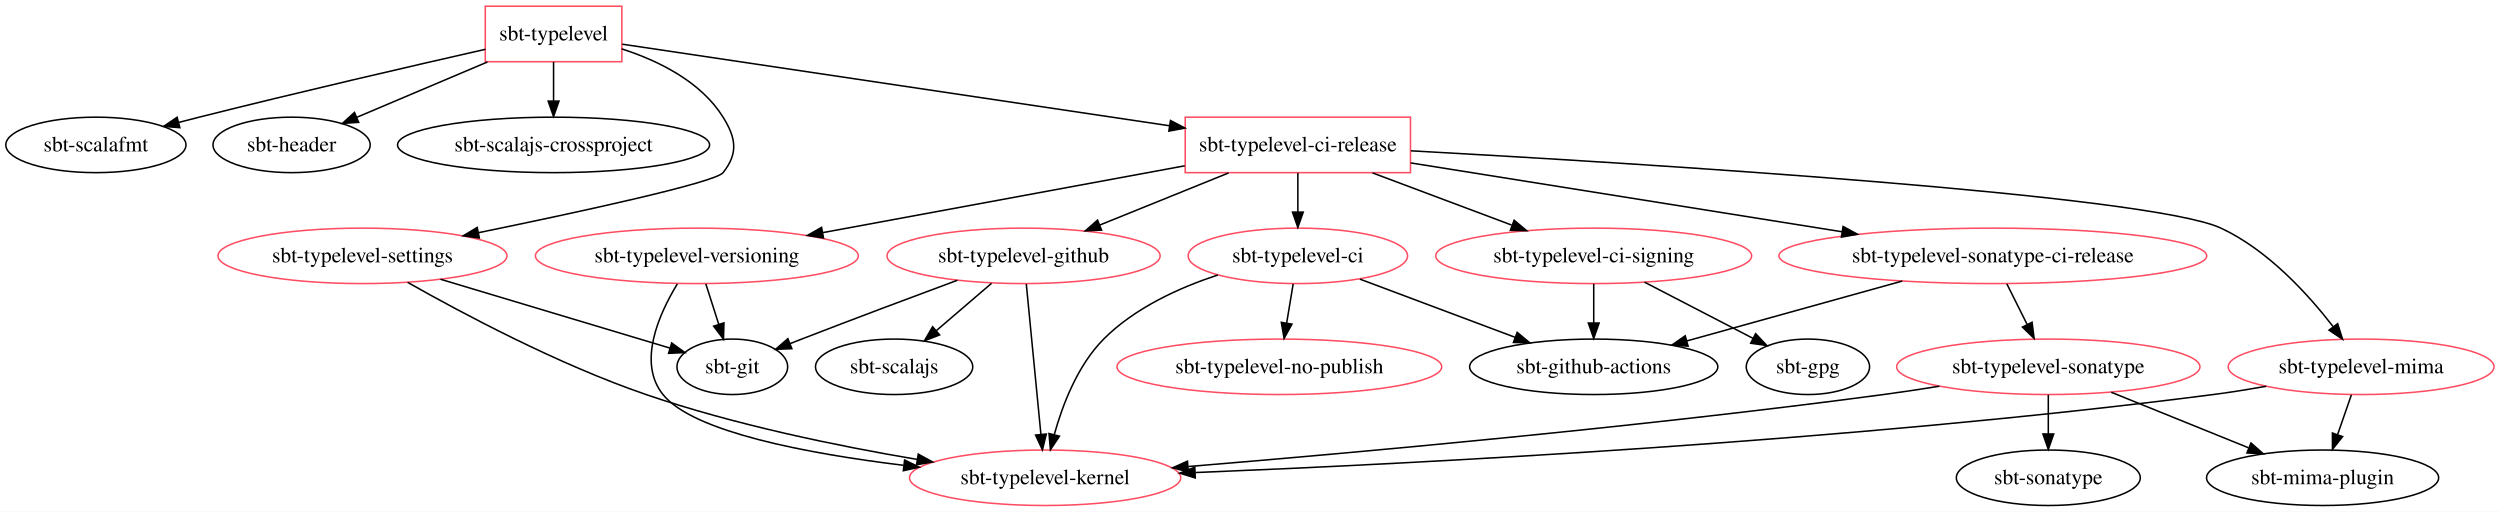
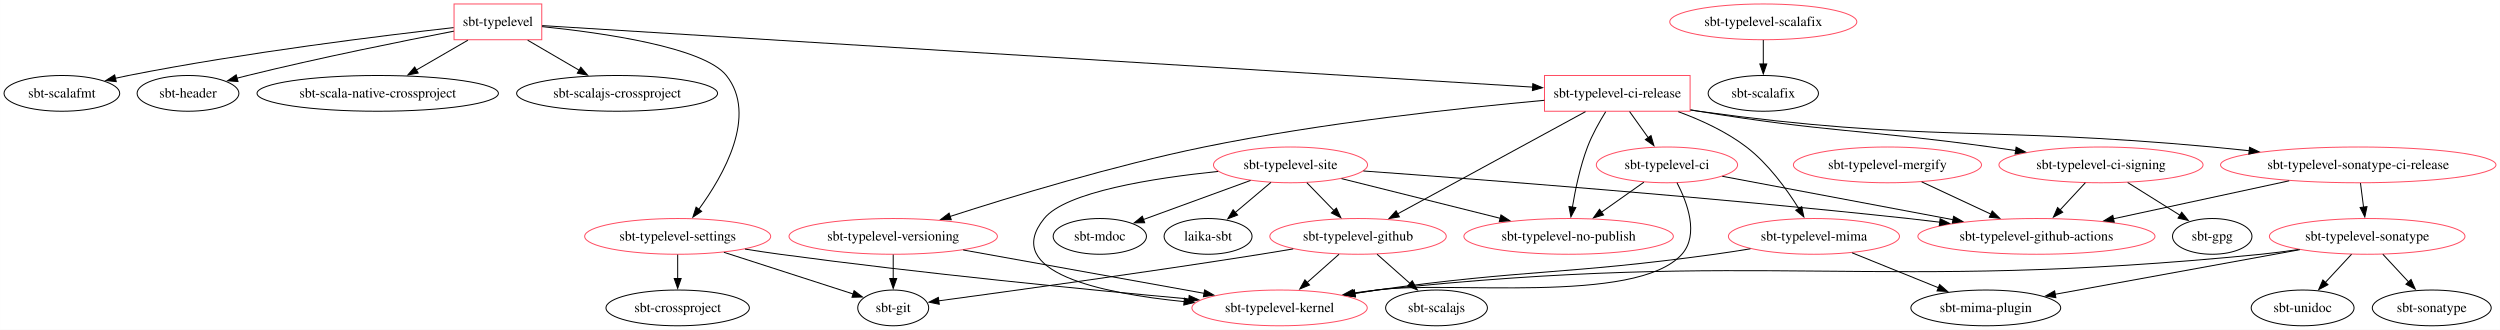
- <svg xmlns="http://www.w3.org/2000/svg" width="1622pt" height="332pt" viewBox="0.00 0.00 1622.35 332.00">
+ <svg xmlns="http://www.w3.org/2000/svg" width="2517pt" height="332pt" viewBox="0.00 0.00 2516.89 332.00">
  <g id="graph0" class="graph" transform="scale(1 1) rotate(0) translate(4 328)">
-     <polygon fill="#ffffff" stroke="transparent" points="-4,4 -4,-328 1618.354,-328 1618.354,4 -4,4" />
+     <polygon fill="white" stroke="none" points="-4,4 -4,-328 2512.89,-328 2512.89,4 -4,4" />
    <g id="node1" class="node">
-       <ellipse fill="none" stroke="#000000" cx="58.229" cy="-234" rx="58.459" ry="18" />
-       <text text-anchor="middle" x="58.229" y="-229.8" font-family="Times,serif" font-size="14.00" fill="#000000">sbt-scalafmt</text>
+       <ellipse fill="none" stroke="black" cx="678.23" cy="-18" rx="72.18" ry="18" />
+       <text text-anchor="middle" x="678.23" y="-13.8" font-family="Times,serif" font-size="14.00">sbt-crossproject</text>
    </g>
    <g id="node2" class="node">
-       <ellipse fill="none" stroke="#000000" cx="1030.229" cy="-90" rx="80.537" ry="18" />
-       <text text-anchor="middle" x="1030.229" y="-85.8" font-family="Times,serif" font-size="14.00" fill="#000000">sbt-github-actions</text>
+       <ellipse fill="none" stroke="black" cx="1771.23" cy="-234" rx="55.55" ry="18" />
+       <text text-anchor="middle" x="1771.23" y="-229.8" font-family="Times,serif" font-size="14.00">sbt-scalafix</text>
    </g>
    <g id="node3" class="node">
-       <ellipse fill="none" stroke="#000000" cx="471.229" cy="-90" rx="35.931" ry="18" />
-       <text text-anchor="middle" x="471.229" y="-85.8" font-family="Times,serif" font-size="14.00" fill="#000000">sbt-git</text>
+       <ellipse fill="none" stroke="black" cx="58.23" cy="-234" rx="58.23" ry="18" />
+       <text text-anchor="middle" x="58.23" y="-229.8" font-family="Times,serif" font-size="14.00">sbt-scalafmt</text>
    </g>
    <g id="node4" class="node">
-       <ellipse fill="none" stroke="#000000" cx="1169.229" cy="-90" rx="40.009" ry="18" />
-       <text text-anchor="middle" x="1169.229" y="-85.8" font-family="Times,serif" font-size="14.00" fill="#000000">sbt-gpg</text>
+       <ellipse fill="none" stroke="black" cx="895.23" cy="-18" rx="35.72" ry="18" />
+       <text text-anchor="middle" x="895.23" y="-13.8" font-family="Times,serif" font-size="14.00">sbt-git</text>
    </g>
    <g id="node5" class="node">
-       <ellipse fill="none" stroke="#000000" cx="185.229" cy="-234" rx="51.003" ry="18" />
-       <text text-anchor="middle" x="185.229" y="-229.8" font-family="Times,serif" font-size="14.00" fill="#000000">sbt-header</text>
+       <ellipse fill="none" stroke="black" cx="2223.23" cy="-90" rx="40.01" ry="18" />
+       <text text-anchor="middle" x="2223.23" y="-85.8" font-family="Times,serif" font-size="14.00">sbt-gpg</text>
    </g>
    <g id="node6" class="node">
-       <ellipse fill="none" stroke="#000000" cx="1503.229" cy="-18" rx="75.32" ry="18" />
-       <text text-anchor="middle" x="1503.229" y="-13.8" font-family="Times,serif" font-size="14.00" fill="#000000">sbt-mima-plugin</text>
+       <ellipse fill="none" stroke="black" cx="185.23" cy="-234" rx="51.25" ry="18" />
+       <text text-anchor="middle" x="185.23" y="-229.8" font-family="Times,serif" font-size="14.00">sbt-header</text>
    </g>
    <g id="node7" class="node">
-       <ellipse fill="none" stroke="#000000" cx="1325.229" cy="-18" rx="59.692" ry="18" />
-       <text text-anchor="middle" x="1325.229" y="-13.8" font-family="Times,serif" font-size="14.00" fill="#000000">sbt-sonatype</text>
+       <ellipse fill="none" stroke="black" cx="1212.23" cy="-90" rx="44.29" ry="18" />
+       <text text-anchor="middle" x="1212.23" y="-85.8" font-family="Times,serif" font-size="14.00">laika-sbt</text>
    </g>
    <g id="node8" class="node">
-       <ellipse fill="none" stroke="#000000" cx="576.229" cy="-90" rx="51.017" ry="18" />
-       <text text-anchor="middle" x="576.229" y="-85.8" font-family="Times,serif" font-size="14.00" fill="#000000">sbt-scalajs</text>
+       <ellipse fill="none" stroke="black" cx="1103.23" cy="-90" rx="46.98" ry="18" />
+       <text text-anchor="middle" x="1103.23" y="-85.8" font-family="Times,serif" font-size="14.00">sbt-mdoc</text>
    </g>
    <g id="node9" class="node">
-       <ellipse fill="none" stroke="#000000" cx="355.229" cy="-234" rx="101.252" ry="18" />
-       <text text-anchor="middle" x="355.229" y="-229.8" font-family="Times,serif" font-size="14.00" fill="#000000">sbt-scalajs-crossproject</text>
+       <ellipse fill="none" stroke="black" cx="1995.23" cy="-18" rx="75.41" ry="18" />
+       <text text-anchor="middle" x="1995.23" y="-13.8" font-family="Times,serif" font-size="14.00">sbt-mima-plugin</text>
    </g>
    <g id="node10" class="node">
-       <ellipse fill="none" stroke="#ff4c61" cx="674.229" cy="-18" rx="88.019" ry="18" />
-       <text text-anchor="middle" x="674.229" y="-13.8" font-family="Times,serif" font-size="14.00" fill="#000000">sbt-typelevel-kernel</text>
+       <ellipse fill="none" stroke="black" cx="376.23" cy="-234" rx="121.51" ry="18" />
+       <text text-anchor="middle" x="376.23" y="-229.8" font-family="Times,serif" font-size="14.00">sbt-scala-native-crossproject</text>
    </g>
    <g id="node11" class="node">
-       <ellipse fill="none" stroke="#ff4c61" cx="826.229" cy="-90" rx="105.378" ry="18" />
-       <text text-anchor="middle" x="826.229" y="-85.8" font-family="Times,serif" font-size="14.00" fill="#000000">sbt-typelevel-no-publish</text>
+       <ellipse fill="none" stroke="black" cx="2444.23" cy="-18" rx="59.85" ry="18" />
+       <text text-anchor="middle" x="2444.23" y="-13.8" font-family="Times,serif" font-size="14.00">sbt-sonatype</text>
    </g>
    <g id="node12" class="node">
-       <ellipse fill="none" stroke="#ff4c61" cx="231.229" cy="-162" rx="93.773" ry="18" />
-       <text text-anchor="middle" x="231.229" y="-157.8" font-family="Times,serif" font-size="14.00" fill="#000000">sbt-typelevel-settings</text>
+       <ellipse fill="none" stroke="black" cx="1442.23" cy="-18" rx="51.26" ry="18" />
+       <text text-anchor="middle" x="1442.23" y="-13.8" font-family="Times,serif" font-size="14.00">sbt-scalajs</text>
+     </g>
+     <g id="node13" class="node">
+       <ellipse fill="none" stroke="black" cx="617.23" cy="-234" rx="101.14" ry="18" />
+       <text text-anchor="middle" x="617.23" y="-229.8" font-family="Times,serif" font-size="14.00">sbt-scalajs-crossproject</text>
+     </g>
+     <g id="node14" class="node">
+       <ellipse fill="none" stroke="black" cx="2314.23" cy="-18" rx="51.81" ry="18" />
+       <text text-anchor="middle" x="2314.23" y="-13.8" font-family="Times,serif" font-size="14.00">sbt-unidoc</text>
+     </g>
+     <g id="node15" class="node">
+       <ellipse fill="none" stroke="#ff4c61" cx="1284.23" cy="-18" rx="88.26" ry="18" />
+       <text text-anchor="middle" x="1284.23" y="-13.8" font-family="Times,serif" font-size="14.00">sbt-typelevel-kernel</text>
+     </g>
+     <g id="node16" class="node">
+       <ellipse fill="none" stroke="#ff4c61" cx="1575.23" cy="-90" rx="105.44" ry="18" />
+       <text text-anchor="middle" x="1575.23" y="-85.8" font-family="Times,serif" font-size="14.00">sbt-typelevel-no-publish</text>
+     </g>
+     <g id="node17" class="node">
+       <ellipse fill="none" stroke="#ff4c61" cx="678.23" cy="-90" rx="93.64" ry="18" />
+       <text text-anchor="middle" x="678.23" y="-85.8" font-family="Times,serif" font-size="14.00">sbt-typelevel-settings</text>
+     </g>
+     <g id="edge3" class="edge">
+       <path fill="none" stroke="black" d="M678.23,-71.7C678.23,-64.41 678.23,-55.73 678.23,-47.54" />
+       <polygon fill="black" stroke="black" points="681.73,-47.62 678.23,-37.62 674.73,-47.62 681.73,-47.62" />
    </g>
    <g id="edge2" class="edge">
-       <path fill="none" stroke="#000000" d="M281.834,-146.819C326.174,-133.517 389.774,-114.436 430.795,-102.13" />
-       <polygon fill="#000000" stroke="#000000" points="431.885,-105.457 440.458,-99.231 429.874,-98.752 431.885,-105.457" />
+       <path fill="none" stroke="black" d="M724.78,-73.98C763.49,-61.5 818.03,-43.9 854.9,-32.01" />
+       <polygon fill="black" stroke="black" points="855.86,-35.38 864.3,-28.98 853.71,-28.72 855.86,-35.38" />
    </g>
    <g id="edge1" class="edge">
-       <path fill="none" stroke="#000000" d="M260.525,-144.812C296.033,-124.663 358.21,-91.545 415.229,-72 472.563,-52.347 539.604,-38.607 591.112,-29.906" />
-       <polygon fill="#000000" stroke="#000000" points="591.907,-33.322 601.199,-28.233 590.761,-26.416 591.907,-33.322" />
-     </g>
-     <g id="node13" class="node">
-       <ellipse fill="none" stroke="#ff4c61" cx="660.229" cy="-162" rx="88.624" ry="18" />
-       <text text-anchor="middle" x="660.229" y="-157.8" font-family="Times,serif" font-size="14.00" fill="#000000">sbt-typelevel-github</text>
+       <path fill="none" stroke="black" d="M746.02,-77.23C757.74,-75.36 769.83,-73.54 781.23,-72 924.72,-52.62 1092.05,-36.21 1192.98,-26.99" />
+       <polygon fill="black" stroke="black" points="1193.2,-30.49 1202.84,-26.1 1192.56,-23.52 1193.2,-30.49" />
+     </g>
+     <g id="node18" class="node">
+       <ellipse fill="none" stroke="#ff4c61" cx="1363.23" cy="-90" rx="88.81" ry="18" />
+       <text text-anchor="middle" x="1363.23" y="-85.8" font-family="Times,serif" font-size="14.00">sbt-typelevel-github</text>
+     </g>
+     <g id="edge5" class="edge">
+       <path fill="none" stroke="black" d="M1297.91,-77.39C1287.01,-75.53 1275.81,-73.67 1265.23,-72 1148.51,-53.52 1010.61,-34.51 940.74,-25.08" />
+       <polygon fill="black" stroke="black" points="941.59,-21.66 931.21,-23.8 940.66,-28.6 941.59,-21.66" />
+     </g>
+     <g id="edge6" class="edge">
+       <path fill="none" stroke="black" d="M1382.36,-72.05C1392.37,-63.18 1404.8,-52.17 1415.73,-42.49" />
+       <polygon fill="black" stroke="black" points="1417.8,-45.32 1422.97,-36.07 1413.16,-40.08 1417.8,-45.32" />
    </g>
    <g id="edge4" class="edge">
-       <path fill="none" stroke="#000000" d="M617.29,-146.176C588.613,-135.539 550.088,-121.119 516.229,-108 513.74,-107.036 511.178,-106.034 508.597,-105.019" />
-       <polygon fill="#000000" stroke="#000000" points="509.864,-101.756 499.277,-101.329 507.286,-108.265 509.864,-101.756" />
-     </g>
-     <g id="edge5" class="edge">
-       <path fill="none" stroke="#000000" d="M639.465,-144.202C628.649,-134.931 615.283,-123.475 603.63,-113.487" />
-       <polygon fill="#000000" stroke="#000000" points="605.759,-110.701 595.889,-106.851 601.203,-116.016 605.759,-110.701" />
-     </g>
-     <g id="edge3" class="edge">
-       <path fill="none" stroke="#000000" d="M662.002,-143.762C664.39,-119.201 668.663,-75.247 671.472,-46.354" />
-       <polygon fill="#000000" stroke="#000000" points="674.986,-46.381 672.47,-36.09 668.019,-45.704 674.986,-46.381" />
-     </g>
-     <g id="node14" class="node">
-       <ellipse fill="none" stroke="#ff4c61" cx="448.229" cy="-162" rx="104.794" ry="18" />
-       <text text-anchor="middle" x="448.229" y="-157.8" font-family="Times,serif" font-size="14.00" fill="#000000">sbt-typelevel-versioning</text>
+       <path fill="none" stroke="black" d="M1344.11,-72.05C1334.48,-63.52 1322.62,-53.01 1312,-43.61" />
+       <polygon fill="black" stroke="black" points="1314.39,-41.05 1304.59,-37.04 1309.75,-46.29 1314.39,-41.05" />
+     </g>
+     <g id="node19" class="node">
+       <ellipse fill="none" stroke="#ff4c61" cx="895.23" cy="-90" rx="104.9" ry="18" />
+       <text text-anchor="middle" x="895.23" y="-85.8" font-family="Times,serif" font-size="14.00">sbt-typelevel-versioning</text>
+     </g>
+     <g id="edge8" class="edge">
+       <path fill="none" stroke="black" d="M895.23,-71.7C895.23,-64.41 895.23,-55.73 895.23,-47.54" />
+       <polygon fill="black" stroke="black" points="898.73,-47.62 895.23,-37.62 891.73,-47.62 898.73,-47.62" />
    </g>
    <g id="edge7" class="edge">
-       <path fill="none" stroke="#000000" d="M454.033,-143.831C456.586,-135.841 459.639,-126.282 462.46,-117.451" />
-       <polygon fill="#000000" stroke="#000000" points="465.798,-118.504 465.507,-107.913 459.13,-116.374 465.798,-118.504" />
-     </g>
-     <g id="edge6" class="edge">
-       <path fill="none" stroke="#000000" d="M435.554,-143.803C423.53,-124.081 409.578,-92.667 426.229,-72 445.87,-47.622 520.109,-33.67 582.287,-26.08" />
-       <polygon fill="#000000" stroke="#000000" points="583.026,-29.517 592.548,-24.871 582.207,-22.566 583.026,-29.517" />
-     </g>
-     <g id="node15" class="node">
-       <ellipse fill="none" stroke="#ff4c61" cx="1528.229" cy="-90" rx="86.25" ry="18" />
-       <text text-anchor="middle" x="1528.229" y="-85.8" font-family="Times,serif" font-size="14.00" fill="#000000">sbt-typelevel-mima</text>
+       <path fill="none" stroke="black" d="M965.68,-76.32C1034.26,-63.98 1138.16,-45.29 1208.49,-32.63" />
+       <polygon fill="black" stroke="black" points="1208.77,-36.14 1217.99,-30.92 1207.53,-29.25 1208.77,-36.14" />
+     </g>
+     <g id="node20" class="node">
+       <ellipse fill="none" stroke="#ff4c61" cx="1822.23" cy="-90" rx="86.12" ry="18" />
+       <text text-anchor="middle" x="1822.23" y="-85.8" font-family="Times,serif" font-size="14.00">sbt-typelevel-mima</text>
+     </g>
+     <g id="edge10" class="edge">
+       <path fill="none" stroke="black" d="M1860.63,-73.46C1886.29,-63.08 1920.23,-49.35 1947.61,-38.27" />
+       <polygon fill="black" stroke="black" points="1948.77,-41.57 1956.73,-34.58 1946.15,-35.09 1948.77,-41.57" />
    </g>
    <g id="edge9" class="edge">
-       <path fill="none" stroke="#000000" d="M1521.92,-71.831C1519.217,-64.046 1515.997,-54.773 1512.998,-46.135" />
-       <polygon fill="#000000" stroke="#000000" points="1516.209,-44.712 1509.622,-36.413 1509.596,-47.008 1516.209,-44.712" />
-     </g>
-     <g id="edge8" class="edge">
-       <path fill="none" stroke="#000000" d="M1466.682,-77.383C1455.264,-75.35 1443.413,-73.442 1432.229,-72 1196.154,-41.56 916.34,-27.205 771.695,-21.381" />
-       <polygon fill="#000000" stroke="#000000" points="771.648,-17.877 761.517,-20.977 771.37,-24.871 771.648,-17.877" />
-     </g>
-     <g id="node16" class="node">
-       <ellipse fill="none" stroke="#ff4c61" cx="1325.229" cy="-90" rx="98.414" ry="18" />
-       <text text-anchor="middle" x="1325.229" y="-85.8" font-family="Times,serif" font-size="14.00" fill="#000000">sbt-typelevel-sonatype</text>
+       <path fill="none" stroke="black" d="M1758.31,-77.52C1746.34,-75.54 1733.92,-73.61 1722.23,-72 1571.7,-51.26 1532.73,-57 1382.23,-36 1374.88,-34.97 1367.23,-33.81 1359.59,-32.59" />
+       <polygon fill="black" stroke="black" points="1360.38,-29.17 1349.94,-31.01 1359.25,-36.08 1360.38,-29.17" />
+     </g>
+     <g id="node21" class="node">
+       <ellipse fill="none" stroke="#ff4c61" cx="2379.23" cy="-90" rx="98.46" ry="18" />
+       <text text-anchor="middle" x="2379.23" y="-85.8" font-family="Times,serif" font-size="14.00">sbt-typelevel-sonatype</text>
+     </g>
+     <g id="edge13" class="edge">
+       <path fill="none" stroke="black" d="M2311.46,-76.65C2242.08,-64 2134.76,-44.43 2064.74,-31.67" />
+       <polygon fill="black" stroke="black" points="2065.79,-28.31 2055.33,-29.96 2064.54,-35.19 2065.79,-28.31" />
    </g>
    <g id="edge12" class="edge">
-       <path fill="none" stroke="#000000" d="M1366.066,-73.482C1392.6,-62.749 1427.308,-48.709 1455.171,-37.439" />
-       <polygon fill="#000000" stroke="#000000" points="1456.758,-40.573 1464.716,-33.578 1454.133,-34.084 1456.758,-40.573" />
+       <path fill="none" stroke="black" d="M2394.97,-72.05C2402.79,-63.63 2412.4,-53.28 2421.05,-43.97" />
+       <polygon fill="black" stroke="black" points="2423.37,-46.61 2427.61,-36.9 2418.24,-41.84 2423.37,-46.61" />
+     </g>
+     <g id="edge14" class="edge">
+       <path fill="none" stroke="black" d="M2363.5,-72.05C2355.56,-63.5 2345.78,-52.97 2337.03,-43.56" />
+       <polygon fill="black" stroke="black" points="2339.77,-41.36 2330.4,-36.42 2334.64,-46.13 2339.77,-41.36" />
    </g>
    <g id="edge11" class="edge">
-       <path fill="none" stroke="#000000" d="M1325.229,-71.831C1325.229,-64.131 1325.229,-54.974 1325.229,-46.417" />
-       <polygon fill="#000000" stroke="#000000" points="1328.729,-46.413 1325.229,-36.413 1321.729,-46.413 1328.729,-46.413" />
-     </g>
-     <g id="edge10" class="edge">
-       <path fill="none" stroke="#000000" d="M1254.537,-77.413C1242.446,-75.46 1229.992,-73.571 1218.229,-72 1060.341,-50.908 875.655,-34.262 767.173,-25.298" />
-       <polygon fill="#000000" stroke="#000000" points="767.169,-21.786 756.916,-24.454 766.595,-28.762 767.169,-21.786" />
-     </g>
-     <g id="node17" class="node">
-       <ellipse fill="none" stroke="#ff4c61" cx="1030.229" cy="-162" rx="102.505" ry="18" />
-       <text text-anchor="middle" x="1030.229" y="-157.8" font-family="Times,serif" font-size="14.00" fill="#000000">sbt-typelevel-ci-signing</text>
-     </g>
-     <g id="edge13" class="edge">
-       <path fill="none" stroke="#000000" d="M1030.229,-143.831C1030.229,-136.131 1030.229,-126.974 1030.229,-118.417" />
-       <polygon fill="#000000" stroke="#000000" points="1033.729,-118.413 1030.229,-108.413 1026.729,-118.413 1033.729,-118.413" />
-     </g>
-     <g id="edge14" class="edge">
-       <path fill="none" stroke="#000000" d="M1063.17,-144.937C1084.384,-133.948 1111.952,-119.669 1133.664,-108.422" />
-       <polygon fill="#000000" stroke="#000000" points="1135.305,-111.514 1142.575,-103.806 1132.086,-105.298 1135.305,-111.514" />
-     </g>
-     <g id="node18" class="node">
-       <ellipse fill="none" stroke="#ff4c61" cx="1289.229" cy="-162" rx="138.816" ry="18" />
-       <text text-anchor="middle" x="1289.229" y="-157.8" font-family="Times,serif" font-size="14.00" fill="#000000">sbt-typelevel-sonatype-ci-release</text>
+       <path fill="none" stroke="black" d="M2310.03,-76.79C2297.48,-74.93 2284.49,-73.22 2272.23,-72 1878.29,-32.87 1775.89,-77.92 1382.23,-36 1374.32,-35.16 1366.09,-34.07 1357.9,-32.85" />
+       <polygon fill="black" stroke="black" points="1358.71,-29.43 1348.29,-31.35 1357.63,-36.35 1358.71,-29.43" />
+     </g>
+     <g id="node22" class="node">
+       <ellipse fill="none" stroke="#ff4c61" cx="2046.23" cy="-90" rx="119.38" ry="18" />
+       <text text-anchor="middle" x="2046.23" y="-85.8" font-family="Times,serif" font-size="14.00">sbt-typelevel-github-actions</text>
+     </g>
+     <g id="node23" class="node">
+       <ellipse fill="none" stroke="#ff4c61" cx="2111.23" cy="-162" rx="102.75" ry="18" />
+       <text text-anchor="middle" x="2111.23" y="-157.8" font-family="Times,serif" font-size="14.00">sbt-typelevel-ci-signing</text>
    </g>
    <g id="edge16" class="edge">
-       <path fill="none" stroke="#000000" d="M1230.458,-145.662C1188.73,-134.062 1132.868,-118.533 1090.752,-106.825" />
-       <polygon fill="#000000" stroke="#000000" points="1091.474,-103.393 1080.902,-104.087 1089.599,-110.137 1091.474,-103.393" />
+       <path fill="none" stroke="black" d="M2138.06,-144.23C2153.96,-134.29 2174.22,-121.63 2190.99,-111.15" />
+       <polygon fill="black" stroke="black" points="2192.5,-114.34 2199.12,-106.07 2188.79,-108.4 2192.5,-114.34" />
    </g>
    <g id="edge15" class="edge">
-       <path fill="none" stroke="#000000" d="M1298.313,-143.831C1302.291,-135.877 1307.044,-126.369 1311.443,-117.572" />
-       <polygon fill="#000000" stroke="#000000" points="1314.681,-118.923 1316.022,-108.413 1308.42,-115.792 1314.681,-118.923" />
-     </g>
-     <g id="node19" class="node">
-       <ellipse fill="none" stroke="#ff4c61" cx="838.229" cy="-162" rx="71.202" ry="18" />
-       <text text-anchor="middle" x="838.229" y="-157.8" font-family="Times,serif" font-size="14.00" fill="#000000">sbt-typelevel-ci</text>
+       <path fill="none" stroke="black" d="M2095.5,-144.05C2087.87,-135.84 2078.54,-125.79 2070.06,-116.66" />
+       <polygon fill="black" stroke="black" points="2072.67,-114.33 2063.3,-109.38 2067.54,-119.09 2072.67,-114.33" />
+     </g>
+     <g id="node24" class="node">
+       <ellipse fill="none" stroke="#ff4c61" cx="2370.23" cy="-162" rx="138.66" ry="18" />
+       <text text-anchor="middle" x="2370.23" y="-157.8" font-family="Times,serif" font-size="14.00">sbt-typelevel-sonatype-ci-release</text>
+     </g>
+     <g id="edge17" class="edge">
+       <path fill="none" stroke="black" d="M2372.46,-143.7C2373.4,-136.32 2374.54,-127.52 2375.6,-119.25" />
+       <polygon fill="black" stroke="black" points="2379.04,-119.97 2376.84,-109.61 2372.09,-119.08 2379.04,-119.97" />
+     </g>
+     <g id="edge18" class="edge">
+       <path fill="none" stroke="black" d="M2300.73,-145.98C2248.73,-134.75 2177.63,-119.39 2123.79,-107.76" />
+       <polygon fill="black" stroke="black" points="2124.57,-104.34 2114.06,-105.65 2123.09,-111.19 2124.57,-104.34" />
+     </g>
+     <g id="node25" class="node">
+       <ellipse fill="none" stroke="#ff4c61" cx="1674.23" cy="-162" rx="71.1" ry="18" />
+       <text text-anchor="middle" x="1674.23" y="-157.8" font-family="Times,serif" font-size="14.00">sbt-typelevel-ci</text>
    </g>
    <g id="edge19" class="edge">
-       <path fill="none" stroke="#000000" d="M878.479,-146.906C907.777,-135.92 947.676,-120.957 979.21,-109.132" />
-       <polygon fill="#000000" stroke="#000000" points="980.572,-112.359 988.706,-105.571 978.114,-105.805 980.572,-112.359" />
-     </g>
-     <g id="edge17" class="edge">
-       <path fill="none" stroke="#000000" d="M786.383,-149.616C761.313,-141.379 732.369,-128.249 712.229,-108 695.399,-91.079 685.59,-65.569 680.168,-46.024" />
-       <polygon fill="#000000" stroke="#000000" points="683.513,-44.976 677.655,-36.148 676.729,-46.702 683.513,-44.976" />
-     </g>
-     <g id="edge18" class="edge">
-       <path fill="none" stroke="#000000" d="M835.201,-143.831C833.918,-136.131 832.391,-126.974 830.965,-118.417" />
-       <polygon fill="#000000" stroke="#000000" points="834.394,-117.702 829.298,-108.413 827.49,-118.853 834.394,-117.702" />
-     </g>
-     <g id="node20" class="node">
-       <polygon fill="none" stroke="#ff4c61" points="911.322,-252 765.136,-252 765.136,-216 911.322,-216 911.322,-252" />
-       <text text-anchor="middle" x="838.229" y="-229.8" font-family="Times,serif" font-size="14.00" fill="#000000">sbt-typelevel-ci-release</text>
+       <path fill="none" stroke="black" d="M1684.35,-144C1694.66,-124.23 1706.83,-91.79 1689.23,-72 1643.58,-20.68 1450.21,-45.87 1382.23,-36 1375.03,-34.95 1367.54,-33.79 1360.05,-32.58" />
+       <polygon fill="black" stroke="black" points="1360.66,-29.13 1350.22,-30.95 1359.52,-36.04 1360.66,-29.13" />
+     </g>
+     <g id="edge20" class="edge">
+       <path fill="none" stroke="black" d="M1651.02,-144.59C1638.3,-135.59 1622.31,-124.29 1608.3,-114.38" />
+       <polygon fill="black" stroke="black" points="1610.41,-111.58 1600.22,-108.67 1606.37,-117.3 1610.41,-111.58" />
    </g>
    <g id="edge21" class="edge">
-       <path fill="none" stroke="#000000" d="M793.312,-215.831C767.812,-205.517 735.853,-192.59 709.645,-181.989" />
-       <polygon fill="#000000" stroke="#000000" points="710.856,-178.703 700.273,-178.197 708.231,-185.192 710.856,-178.703" />
+       <path fill="none" stroke="black" d="M1729.92,-150.52C1791.49,-138.94 1891.33,-120.15 1962.37,-106.78" />
+       <polygon fill="black" stroke="black" points="1962.85,-110.25 1972.03,-104.96 1961.55,-103.37 1962.85,-110.25" />
+     </g>
+     <g id="node26" class="node">
+       <ellipse fill="none" stroke="#ff4c61" cx="1771.23" cy="-306" rx="94.16" ry="18" />
+       <text text-anchor="middle" x="1771.23" y="-301.8" font-family="Times,serif" font-size="14.00">sbt-typelevel-scalafix</text>
    </g>
    <g id="edge22" class="edge">
-       <path fill="none" stroke="#000000" d="M764.873,-220.457C697.995,-208.111 599.333,-189.896 529.955,-177.088" />
-       <polygon fill="#000000" stroke="#000000" points="530.408,-173.612 519.938,-175.239 529.137,-180.496 530.408,-173.612" />
+       <path fill="none" stroke="black" d="M1771.23,-287.7C1771.23,-280.41 1771.23,-271.73 1771.23,-263.54" />
+       <polygon fill="black" stroke="black" points="1774.73,-263.62 1771.23,-253.62 1767.73,-263.62 1774.73,-263.62" />
+     </g>
+     <g id="node27" class="node">
+       <ellipse fill="none" stroke="#ff4c61" cx="1896.23" cy="-162" rx="94.7" ry="18" />
+       <text text-anchor="middle" x="1896.23" y="-157.8" font-family="Times,serif" font-size="14.00">sbt-typelevel-mergify</text>
    </g>
    <g id="edge23" class="edge">
-       <path fill="none" stroke="#000000" d="M911.581,-230.17C1061.017,-221.964 1390.591,-201.666 1437.229,-180 1467.516,-165.93 1493.605,-137.361 1509.987,-116.166" />
-       <polygon fill="#000000" stroke="#000000" points="1512.998,-117.985 1516.191,-107.883 1507.395,-113.789 1512.998,-117.985" />
+       <path fill="none" stroke="black" d="M1930.65,-144.94C1951.33,-135.29 1977.9,-122.89 2000.36,-112.41" />
+       <polygon fill="black" stroke="black" points="2001.72,-115.63 2009.3,-108.23 1998.76,-109.29 2001.72,-115.63" />
+     </g>
+     <g id="node28" class="node">
+       <ellipse fill="none" stroke="#ff4c61" cx="1295.23" cy="-162" rx="77.54" ry="18" />
+       <text text-anchor="middle" x="1295.23" y="-157.8" font-family="Times,serif" font-size="14.00">sbt-typelevel-site</text>
+     </g>
+     <g id="edge29" class="edge">
+       <path fill="none" stroke="black" d="M1275.56,-144.41C1264.79,-135.33 1251.27,-123.93 1239.5,-114" />
+       <polygon fill="black" stroke="black" points="1241.96,-111.5 1232.06,-107.72 1237.45,-116.85 1241.96,-111.5" />
+     </g>
+     <g id="edge28" class="edge">
+       <path fill="none" stroke="black" d="M1254.98,-146.33C1223.37,-134.8 1179.41,-118.77 1146.94,-106.93" />
+       <polygon fill="black" stroke="black" points="1148.42,-103.75 1137.82,-103.61 1146.02,-110.33 1148.42,-103.75" />
+     </g>
+     <g id="edge24" class="edge">
+       <path fill="none" stroke="black" d="M1222.4,-155.41C1157.32,-148.72 1068.97,-134.87 1047.23,-108 1003.43,-53.85 1104.67,-32.64 1188.17,-24.33" />
+       <polygon fill="black" stroke="black" points="1188.42,-27.82 1198.05,-23.41 1187.76,-20.85 1188.42,-27.82" />
+     </g>
+     <g id="edge27" class="edge">
+       <path fill="none" stroke="black" d="M1346.59,-148.16C1391.5,-136.93 1457.09,-120.53 1506.52,-108.18" />
+       <polygon fill="black" stroke="black" points="1507.12,-111.64 1515.97,-105.82 1505.42,-104.85 1507.12,-111.64" />
    </g>
    <g id="edge25" class="edge">
-       <path fill="none" stroke="#000000" d="M886.679,-215.831C914.205,-205.509 948.71,-192.57 976.991,-181.964" />
-       <polygon fill="#000000" stroke="#000000" points="978.579,-185.107 986.714,-178.318 976.121,-178.552 978.579,-185.107" />
-     </g>
-     <g id="edge24" class="edge">
-       <path fill="none" stroke="#000000" d="M911.442,-222.312C987.55,-210.162 1107.101,-191.076 1191.296,-177.635" />
-       <polygon fill="#000000" stroke="#000000" points="1192.06,-181.057 1201.383,-176.024 1190.956,-174.144 1192.06,-181.057" />
-     </g>
-     <g id="edge20" class="edge">
-       <path fill="none" stroke="#000000" d="M838.229,-215.831C838.229,-208.131 838.229,-198.974 838.229,-190.417" />
-       <polygon fill="#000000" stroke="#000000" points="841.729,-190.413 838.229,-180.413 834.729,-190.413 841.729,-190.413" />
-     </g>
-     <g id="node21" class="node">
-       <polygon fill="none" stroke="#ff4c61" points="399.541,-324 310.917,-324 310.917,-288 399.541,-288 399.541,-324" />
-       <text text-anchor="middle" x="355.229" y="-301.8" font-family="Times,serif" font-size="14.00" fill="#000000">sbt-typelevel</text>
-     </g>
-     <g id="edge28" class="edge">
-       <path fill="none" stroke="#000000" d="M311.035,-296.064C264.654,-285.533 189.666,-268.216 125.229,-252 120.907,-250.912 116.435,-249.763 111.947,-248.593" />
-       <polygon fill="#000000" stroke="#000000" points="112.707,-245.174 102.146,-246.013 110.925,-251.943 112.707,-245.174" />
-     </g>
-     <g id="edge29" class="edge">
-       <path fill="none" stroke="#000000" d="M312.331,-287.831C286.427,-276.86 253.543,-262.933 227.714,-251.994" />
-       <polygon fill="#000000" stroke="#000000" points="228.763,-248.637 218.189,-247.96 226.033,-255.083 228.763,-248.637" />
+       <path fill="none" stroke="black" d="M1311.69,-144.05C1319.88,-135.63 1329.93,-125.28 1338.98,-115.97" />
+       <polygon fill="black" stroke="black" points="1341.41,-118.49 1345.87,-108.87 1336.39,-113.61 1341.41,-118.49" />
+     </g>
+     <g id="edge26" class="edge">
+       <path fill="none" stroke="black" d="M1368.59,-155.85C1485.03,-147.42 1719.25,-129.47 1917.23,-108 1927.57,-106.88 1938.35,-105.61 1949.1,-104.29" />
+       <polygon fill="black" stroke="black" points="1949.27,-107.79 1958.75,-103.08 1948.4,-100.85 1949.27,-107.79" />
+     </g>
+     <g id="node29" class="node">
+       <polygon fill="none" stroke="#ff4c61" points="1697.53,-252 1550.94,-252 1550.94,-216 1697.53,-216 1697.53,-252" />
+       <text text-anchor="middle" x="1624.23" y="-229.8" font-family="Times,serif" font-size="14.00">sbt-typelevel-ci-release</text>
+     </g>
+     <g id="edge36" class="edge">
+       <path fill="none" stroke="black" d="M1612.54,-215.51C1606.3,-205.49 1598.96,-192.46 1594.23,-180 1586.81,-160.44 1581.98,-137.3 1579.05,-119.51" />
+       <polygon fill="black" stroke="black" points="1582.52,-119.02 1577.54,-109.67 1575.6,-120.08 1582.52,-119.02" />
+     </g>
+     <g id="edge31" class="edge">
+       <path fill="none" stroke="black" d="M1592.23,-215.59C1544.5,-189.62 1454.75,-140.79 1402.91,-112.59" />
+       <polygon fill="black" stroke="black" points="1404.86,-109.67 1394.41,-107.96 1401.52,-115.81 1404.86,-109.67" />
+     </g>
+     <g id="edge32" class="edge">
+       <path fill="none" stroke="black" d="M1550.79,-227.01C1467.24,-219.41 1326.99,-204.31 1208.23,-180 1117.51,-161.43 1014.65,-130.16 952.38,-110.06" />
+       <polygon fill="black" stroke="black" points="953.65,-106.79 943.06,-107.03 951.49,-113.45 953.65,-106.79" />
+     </g>
+     <g id="edge33" class="edge">
+       <path fill="none" stroke="black" d="M1685.67,-215.54C1708.62,-207.14 1734,-195.47 1754.23,-180 1776.23,-163.18 1794.8,-137.53 1806.94,-118.08" />
+       <polygon fill="black" stroke="black" points="1809.9,-119.95 1812.07,-109.58 1803.91,-116.34 1809.9,-119.95" />
+     </g>
+     <g id="edge35" class="edge">
+       <path fill="none" stroke="black" d="M1697.94,-217.42C1700.73,-216.92 1703.51,-216.45 1706.23,-216 1836.13,-194.62 1869.82,-197.97 2000.23,-180 2008.42,-178.87 2016.95,-177.65 2025.47,-176.4" />
+       <polygon fill="black" stroke="black" points="2025.77,-179.89 2035.15,-174.96 2024.74,-172.97 2025.77,-179.89" />
+     </g>
+     <g id="edge34" class="edge">
+       <path fill="none" stroke="black" d="M1697.91,-217.24C1700.71,-216.79 1703.5,-216.38 1706.23,-216 1934.41,-184.55 1993.88,-201.24 2223.23,-180 2235.4,-178.87 2248.12,-177.58 2260.77,-176.22" />
+       <polygon fill="black" stroke="black" points="2260.79,-179.74 2270.35,-175.17 2260.03,-172.78 2260.79,-179.74" />
    </g>
    <g id="edge30" class="edge">
-       <path fill="none" stroke="#000000" d="M355.229,-287.831C355.229,-280.131 355.229,-270.974 355.229,-262.417" />
-       <polygon fill="#000000" stroke="#000000" points="358.729,-262.413 355.229,-252.413 351.729,-262.413 358.729,-262.413" />
-     </g>
-     <g id="edge26" class="edge">
-       <path fill="none" stroke="#000000" d="M399.428,-296.334C423.328,-288.612 450.828,-275.112 465.229,-252 473.69,-238.42 475.19,-228.521 465.229,-216 460.129,-209.589 373.078,-190.694 306.632,-177.061" />
-       <polygon fill="#000000" stroke="#000000" points="307.075,-173.579 296.576,-175.006 305.673,-180.438 307.075,-173.579" />
-     </g>
-     <g id="edge27" class="edge">
-       <path fill="none" stroke="#000000" d="M399.803,-299.356C480.489,-287.328 651.918,-261.773 754.885,-246.424" />
-       <polygon fill="#000000" stroke="#000000" points="755.563,-249.862 764.937,-244.925 754.531,-242.938 755.563,-249.862" />
+       <path fill="none" stroke="black" d="M1636.59,-215.7C1642.28,-207.73 1649.16,-198.1 1655.47,-189.26" />
+       <polygon fill="black" stroke="black" points="1658.17,-191.51 1661.13,-181.34 1652.47,-187.44 1658.17,-191.51" />
+     </g>
+     <g id="node30" class="node">
+       <polygon fill="none" stroke="#ff4c61" points="541.39,-324 453.08,-324 453.08,-288 541.39,-288 541.39,-324" />
+       <text text-anchor="middle" x="497.23" y="-301.8" font-family="Times,serif" font-size="14.00">sbt-typelevel</text>
+     </g>
+     <g id="edge39" class="edge">
+       <path fill="none" stroke="black" d="M452.59,-300.2C382.5,-292.32 242.51,-275.16 125.23,-252 120.92,-251.15 116.47,-250.19 112.01,-249.18" />
+       <polygon fill="black" stroke="black" points="112.98,-245.81 102.44,-246.92 111.37,-252.62 112.98,-245.81" />
+     </g>
+     <g id="edge40" class="edge">
+       <path fill="none" stroke="black" d="M452.87,-296.63C402.37,-286.88 317.51,-269.82 245.23,-252 241.71,-251.13 238.08,-250.2 234.44,-249.24" />
+       <polygon fill="black" stroke="black" points="235.57,-245.91 225,-246.67 233.73,-252.67 235.57,-245.91" />
+     </g>
+     <g id="edge42" class="edge">
+       <path fill="none" stroke="black" d="M467.01,-287.52C451.21,-278.38 431.7,-267.09 414.82,-257.32" />
+       <polygon fill="black" stroke="black" points="416.95,-254.51 406.55,-252.54 413.45,-260.57 416.95,-254.51" />
+     </g>
+     <g id="edge41" class="edge">
+       <path fill="none" stroke="black" d="M527.2,-287.52C542.99,-278.31 562.51,-266.92 579.33,-257.11" />
+       <polygon fill="black" stroke="black" points="580.7,-260.36 587.57,-252.3 577.17,-254.32 580.7,-260.36" />
+     </g>
+     <g id="edge37" class="edge">
+       <path fill="none" stroke="black" d="M541.7,-301.21C601.91,-295.05 704.49,-280.58 727.23,-252 759.08,-211.98 724.46,-151.42 699.39,-117.11" />
+       <polygon fill="black" stroke="black" points="702.37,-115.25 693.54,-109.38 696.78,-119.47 702.37,-115.25" />
+     </g>
+     <g id="edge38" class="edge">
+       <path fill="none" stroke="black" d="M541.76,-302.23C710.77,-291.74 1314.34,-254.25 1539.1,-240.29" />
+       <polygon fill="black" stroke="black" points="1539.2,-243.79 1548.96,-239.68 1538.76,-236.8 1539.2,-243.79" />
    </g>
  </g>
</svg>
